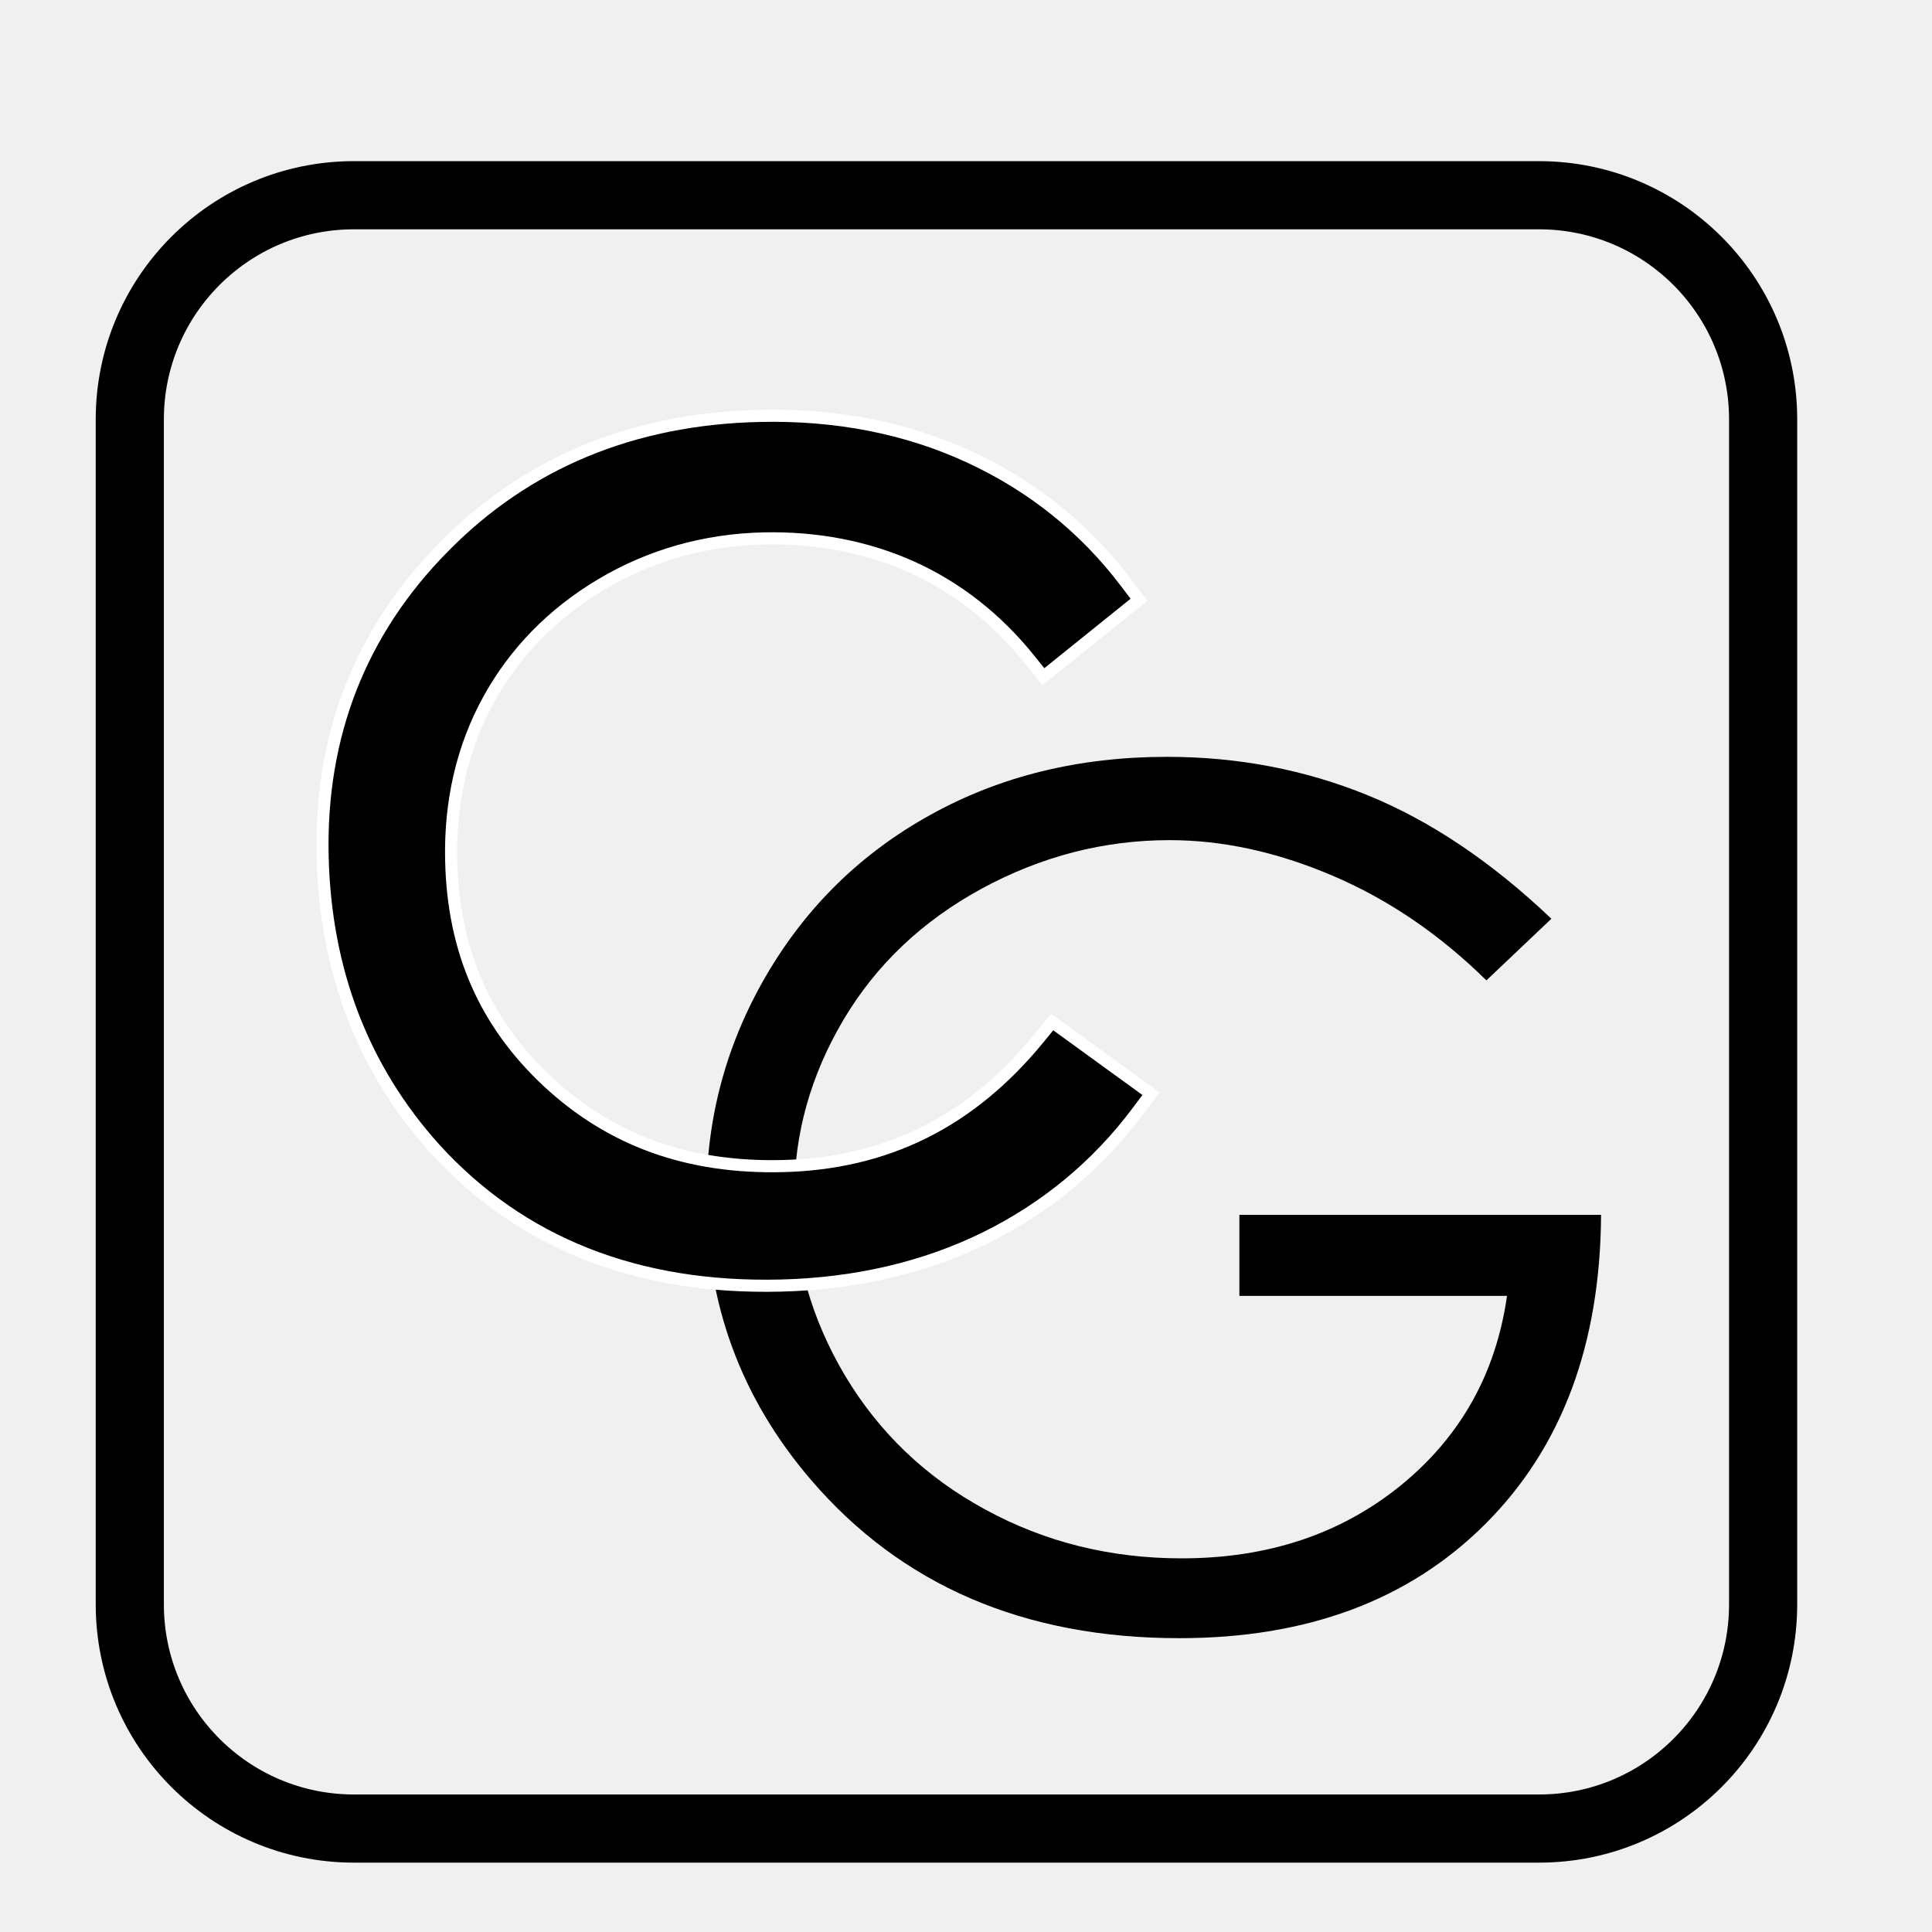
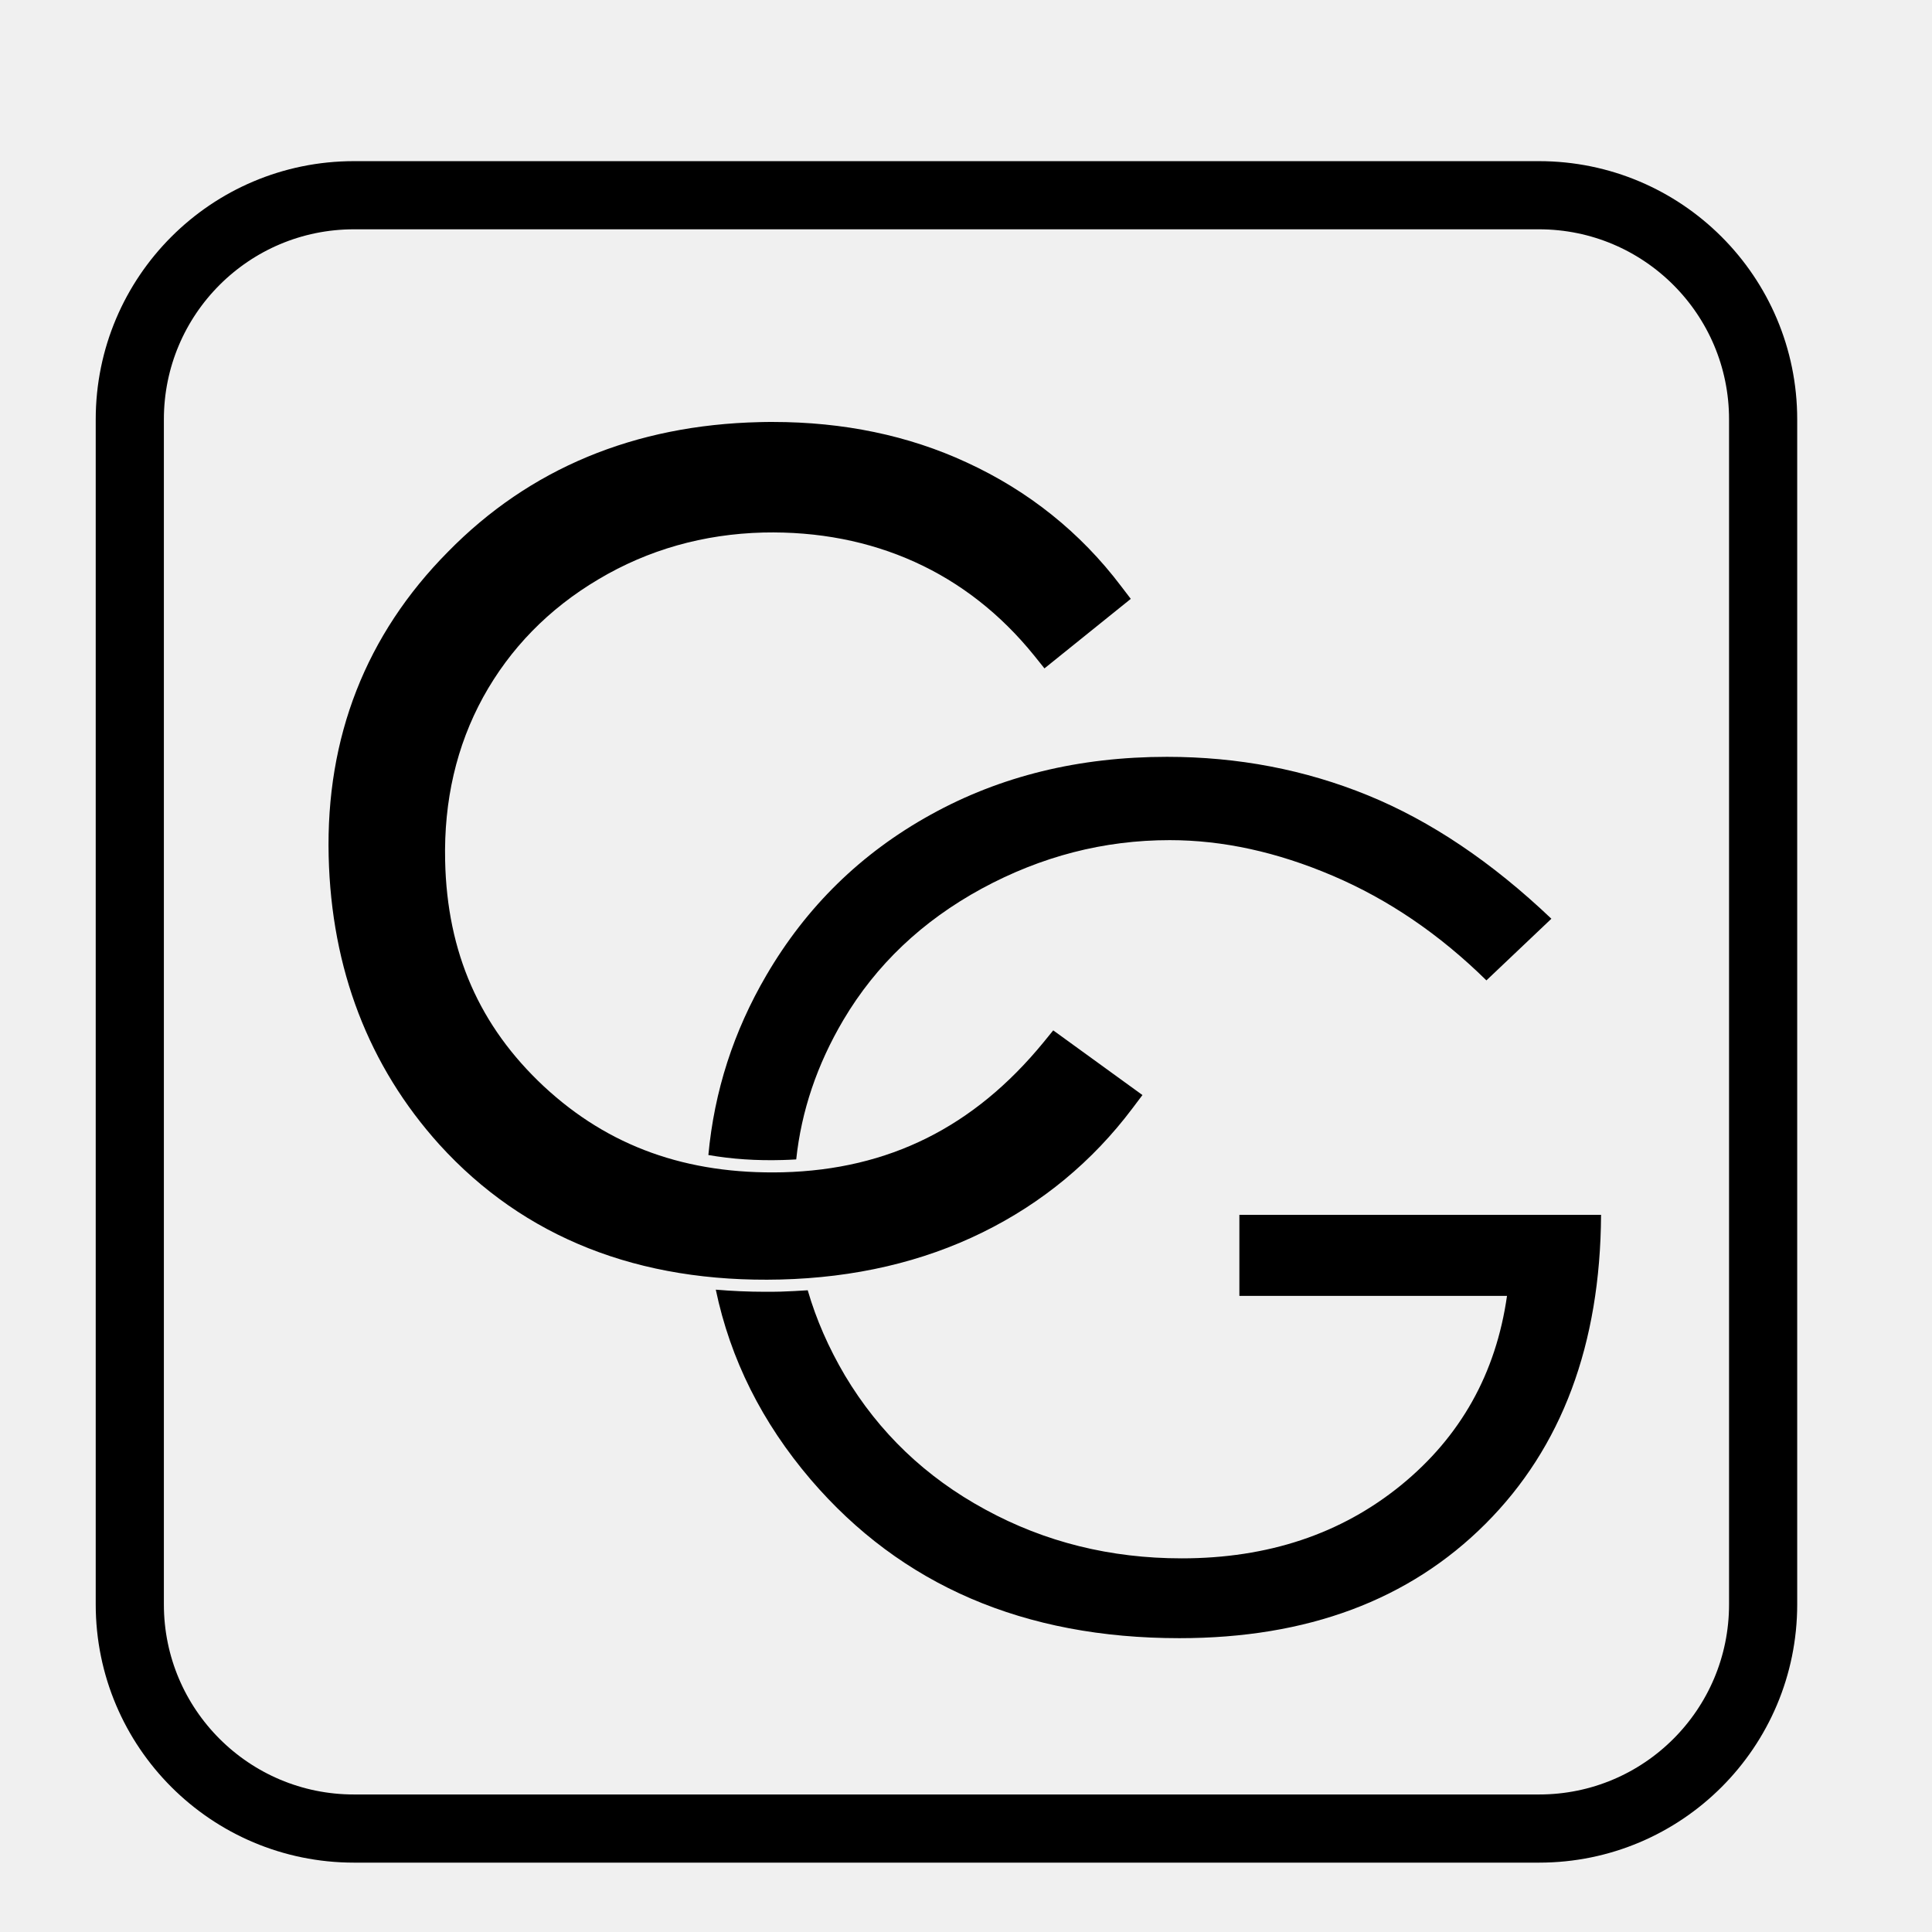
<svg xmlns="http://www.w3.org/2000/svg" version="1.1" id="Layer_1" x="0px" y="0px" viewBox="0 0 1275.6 1275.6" style="enable-background:new 0 0 1275.6 1275.6;" xml:space="preserve">
  <style type="text/css">
- 	.st0{stroke:#FFFFFF;stroke-width:8;stroke-miterlimit:10;}
- 	.st1{fill:none;stroke:#000000;stroke-width:45;stroke-miterlimit:10;}
+ 	.st0{fill:none;stroke:#000000;stroke-width:45;stroke-miterlimit:10;}
</style>
  <g>
-     <path d="M1024.3,606.6l-42.9,40.7c-30.9-30.4-64.7-53.4-101.5-69.1c-36.8-15.7-72.6-23.5-107.6-23.5c-43.5,0-84.8,10.7-124.1,32   c-39.3,21.4-69.8,50.3-91.4,86.8c-21.6,36.5-32.4,75.2-32.4,115.8c0,41.7,11.2,81.3,33.5,118.9c22.4,37.5,53.2,67.1,92.7,88.5   c39.4,21.5,82.6,32.2,129.6,32.2c57,0,105.2-16.1,144.7-48.2c39.4-32.1,62.8-73.8,70.1-125.1H818.3v-53.5h238.8   c-0.5,85.6-25.9,153.6-76.3,204s-117.7,75.5-202.1,75.5c-102.5,0-183.6-34.9-243.4-104.7c-46-53.7-68.9-115.9-68.9-186.5   c0-52.5,13.2-101.3,39.6-146.5s62.5-80.6,108.5-106c46-25.5,97.9-38.2,156-38.2c47,0,91.2,8.5,132.6,25.4   C944.5,542,984.9,569.1,1024.3,606.6z" />
+     <path d="M515.2,844.8c49-1.2,93.9-11.6,133.5-31.1c39.5-19.4,72.7-47,98.9-81.8l6.7-8.9l-58.9-42.7l-6.6,8.1   c-45.8,55.8-102,83.8-171.9,85.6c-63.5,1.5-115.1-17-157.8-56.7c-42.5-39.7-63.9-88.4-65.2-148.9c-0.9-39.7,7.5-76,25.1-108.1   c17.7-32.1,43.2-58.3,76.1-77.8c32.9-19.6,69.5-29.9,108.9-30.9c36-0.8,69.6,5.7,99.9,19.4c30.3,13.7,56.8,34.5,78.8,61.7l6.9,8.6   l57-45.9l-6.5-8.5c-26.7-35.3-61-62.8-101.9-81.6c-38.4-17.8-81.4-26.7-127.9-26.7c-2.9,0-5.8,0-8.7,0.1   c-82.7,1.9-152,30.7-205.8,85.6C241.6,419,215.1,486.7,217,565.4c1.8,74.4,26.4,138.5,73.1,190.3   C345.9,817.1,421.7,847.1,515.2,844.8z" />
+     <path d="M506,643.9c-21.7,37.1-34.4,76.6-38.3,118.7c15.5,2.7,31.8,3.8,49,3.3c3-0.1,6-0.2,9-0.4c3.4-32,13.8-62.7,31.1-92   c21.6-36.5,52.1-65.4,91.4-86.8c39.3-21.3,80.6-32,124.1-32c35,0,70.8,7.8,107.6,23.5c36.8,15.7,70.6,38.7,101.5,69.1l42.9-40.7   c-39.4-37.5-79.8-64.6-121.2-81.5c-41.4-16.9-85.6-25.4-132.6-25.4c-58.1,0-110,12.7-156,38.2C568.5,563.3,532.4,598.7,506,643.9z" />
+     <path d="M818.3,802.1v53.5H995c-7.3,51.3-30.7,93-70.1,125.1c-39.5,32.1-87.7,48.2-144.7,48.2c-47,0-90.2-10.7-129.6-32.2   c-39.5-21.4-70.3-51-92.7-88.5c-10.8-18.3-19-37-24.6-56.3c-5.9,0.4-11.9,0.7-17.9,0.9c-3.4,0.1-6.7,0.1-10,0.1   c-11.2,0-22.1-0.5-32.8-1.4c9.6,45.9,30.5,87.7,62.7,125.4c59.8,69.8,140.9,104.7,243.4,104.7c84.4,0,151.7-25.1,202.1-75.5   c50.4-50.4,75.8-118.4,76.3-204H818.3z" />
  </g>
-   <path class="st0" d="M694.7,674.8l-9,11c-45,54.9-100.3,82.4-168.9,84.1c-62.5,1.5-113.2-16.8-155-55.6  c-41.6-38.8-62.6-86.6-63.9-146.1c-0.9-39,7.4-74.7,24.6-106.1c17.2-31.3,42.3-57.1,74.6-76.3c32.3-19.2,68.4-29.4,106.9-30.3  c35.3-0.8,68.4,5.6,98.2,19c29.6,13.4,55.7,33.8,77.3,60.6l9.4,11.7l63.1-50.8l-8.8-11.6c-27.1-35.8-61.9-63.7-103.4-82.8  c-41.3-19.1-88-28.2-138.4-27c-83.8,1.9-154,31.1-208.6,86.8C237.9,417,211.1,485.8,213,565.5c1.8,75.5,26.7,140.3,74.1,192.9  c56.6,62.2,133.4,92.7,228.2,90.4c49.7-1.2,95.1-11.8,135.2-31.5c40.2-19.8,73.9-47.8,100.3-83l9.1-12.2L694.7,674.8z" />
-   <path class="st1" d="M1016.2,1207.3H233.7c-81.7,0-148-66.2-148-148V276.9c0-81.7,66.2-148,148-148h782.4c81.7,0,148,66.2,148,148  v782.4C1164.1,1141.1,1097.9,1207.3,1016.2,1207.3z" />
+   <path class="st0" d="M1016.2,1207.3H233.7c-81.7,0-148-66.2-148-148V276.9c0-81.7,66.2-148,148-148h782.4c81.7,0,148,66.2,148,148  v782.4C1164.1,1141.1,1097.9,1207.3,1016.2,1207.3z" />
</svg>
